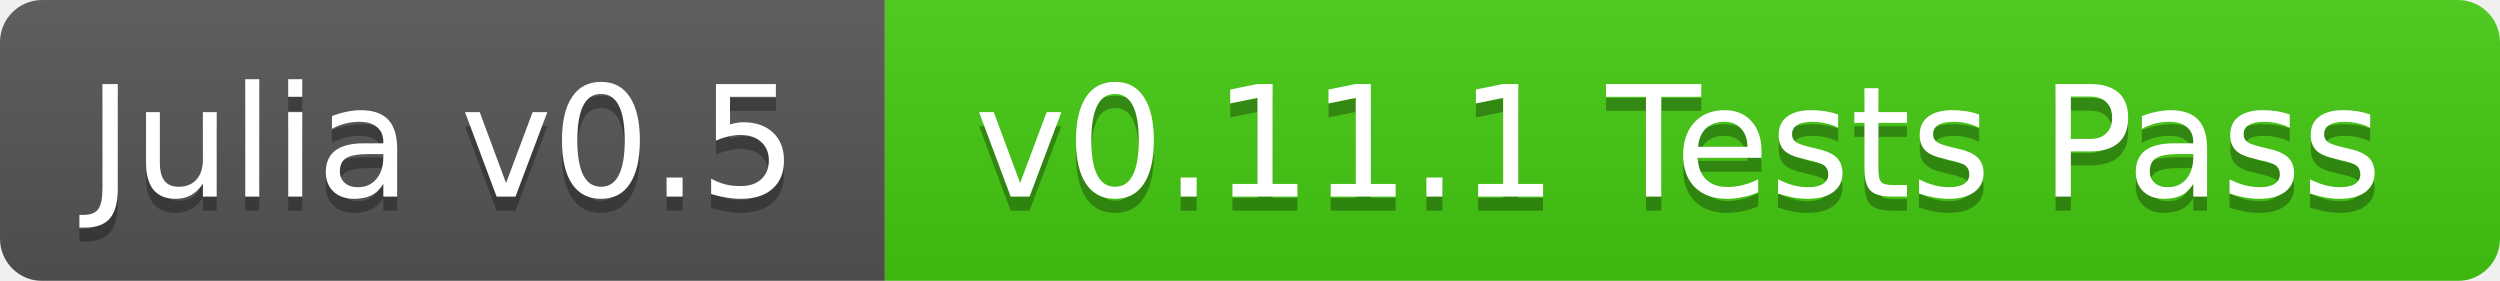
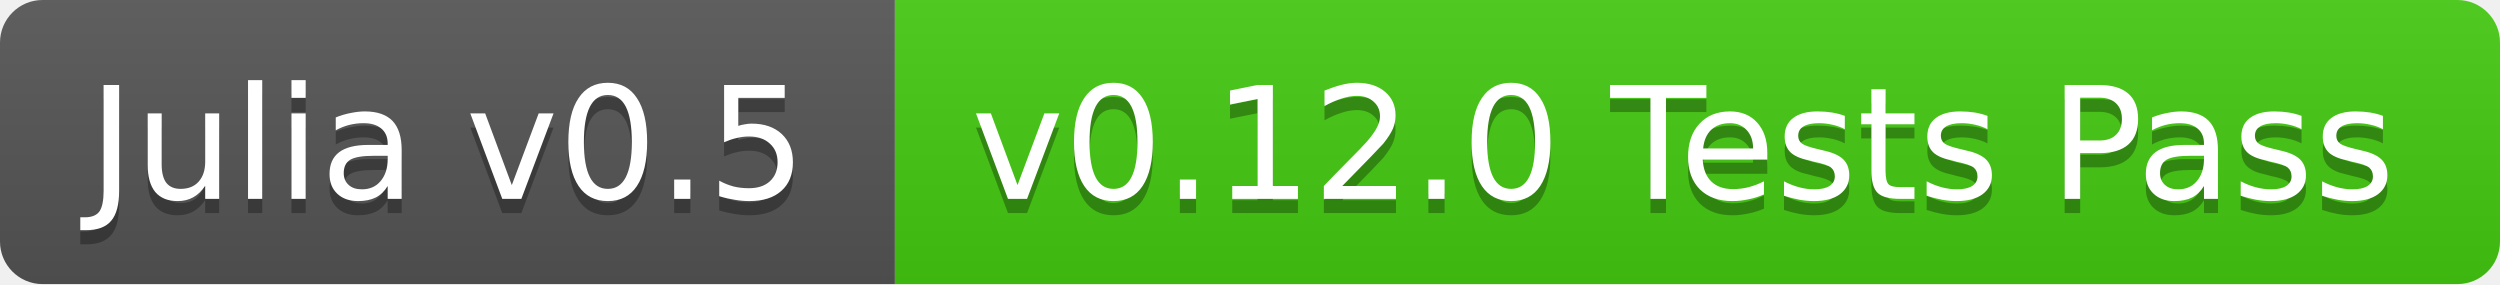
- <svg xmlns="http://www.w3.org/2000/svg" width="178" height="20">
+ <svg xmlns="http://www.w3.org/2000/svg" width="176" height="20">
  <linearGradient id="b" x2="0" y2="100%">
    <stop offset="0" stop-color="#bbb" stop-opacity=".1" />
    <stop offset="1" stop-opacity=".1" />
  </linearGradient>
-   <mask id="a">
-     <rect width="178" height="20" rx="3" fill="#fff" />
-   </mask>
-   <g mask="url(#a)">
+   <clipPath id="a">
+     <rect width="176" height="20" rx="3" fill="#fff" />
+   </clipPath>
+   <g clip-path="url(#a)">
    <path fill="#555" d="M0 0h63v20H0z" />
-     <path fill="#4c1" d="M63 0h115v20H63z" />
-     <path fill="url(#b)" d="M0 0h178v20H0z" />
+     <path fill="#4c1" d="M63 0h113v20H63z" />
+     <path fill="url(#b)" d="M0 0h176v20H0z" />
  </g>
  <g fill="#fff" text-anchor="middle" font-family="DejaVu Sans,Verdana,Geneva,sans-serif" font-size="11">
    <text x="31.5" y="15" fill="#010101" fill-opacity=".3">Julia v0.5</text>
    <text x="31.5" y="14">Julia v0.5</text>
-     <text x="119.5" y="15" fill="#010101" fill-opacity=".3">v0.11.1 Tests Pass</text>
-     <text x="119.5" y="14">v0.11.1 Tests Pass</text>
+     <text x="118.5" y="15" fill="#010101" fill-opacity=".3">v0.12.0 Tests Pass</text>
+     <text x="118.5" y="14">v0.12.0 Tests Pass</text>
  </g>
</svg>
